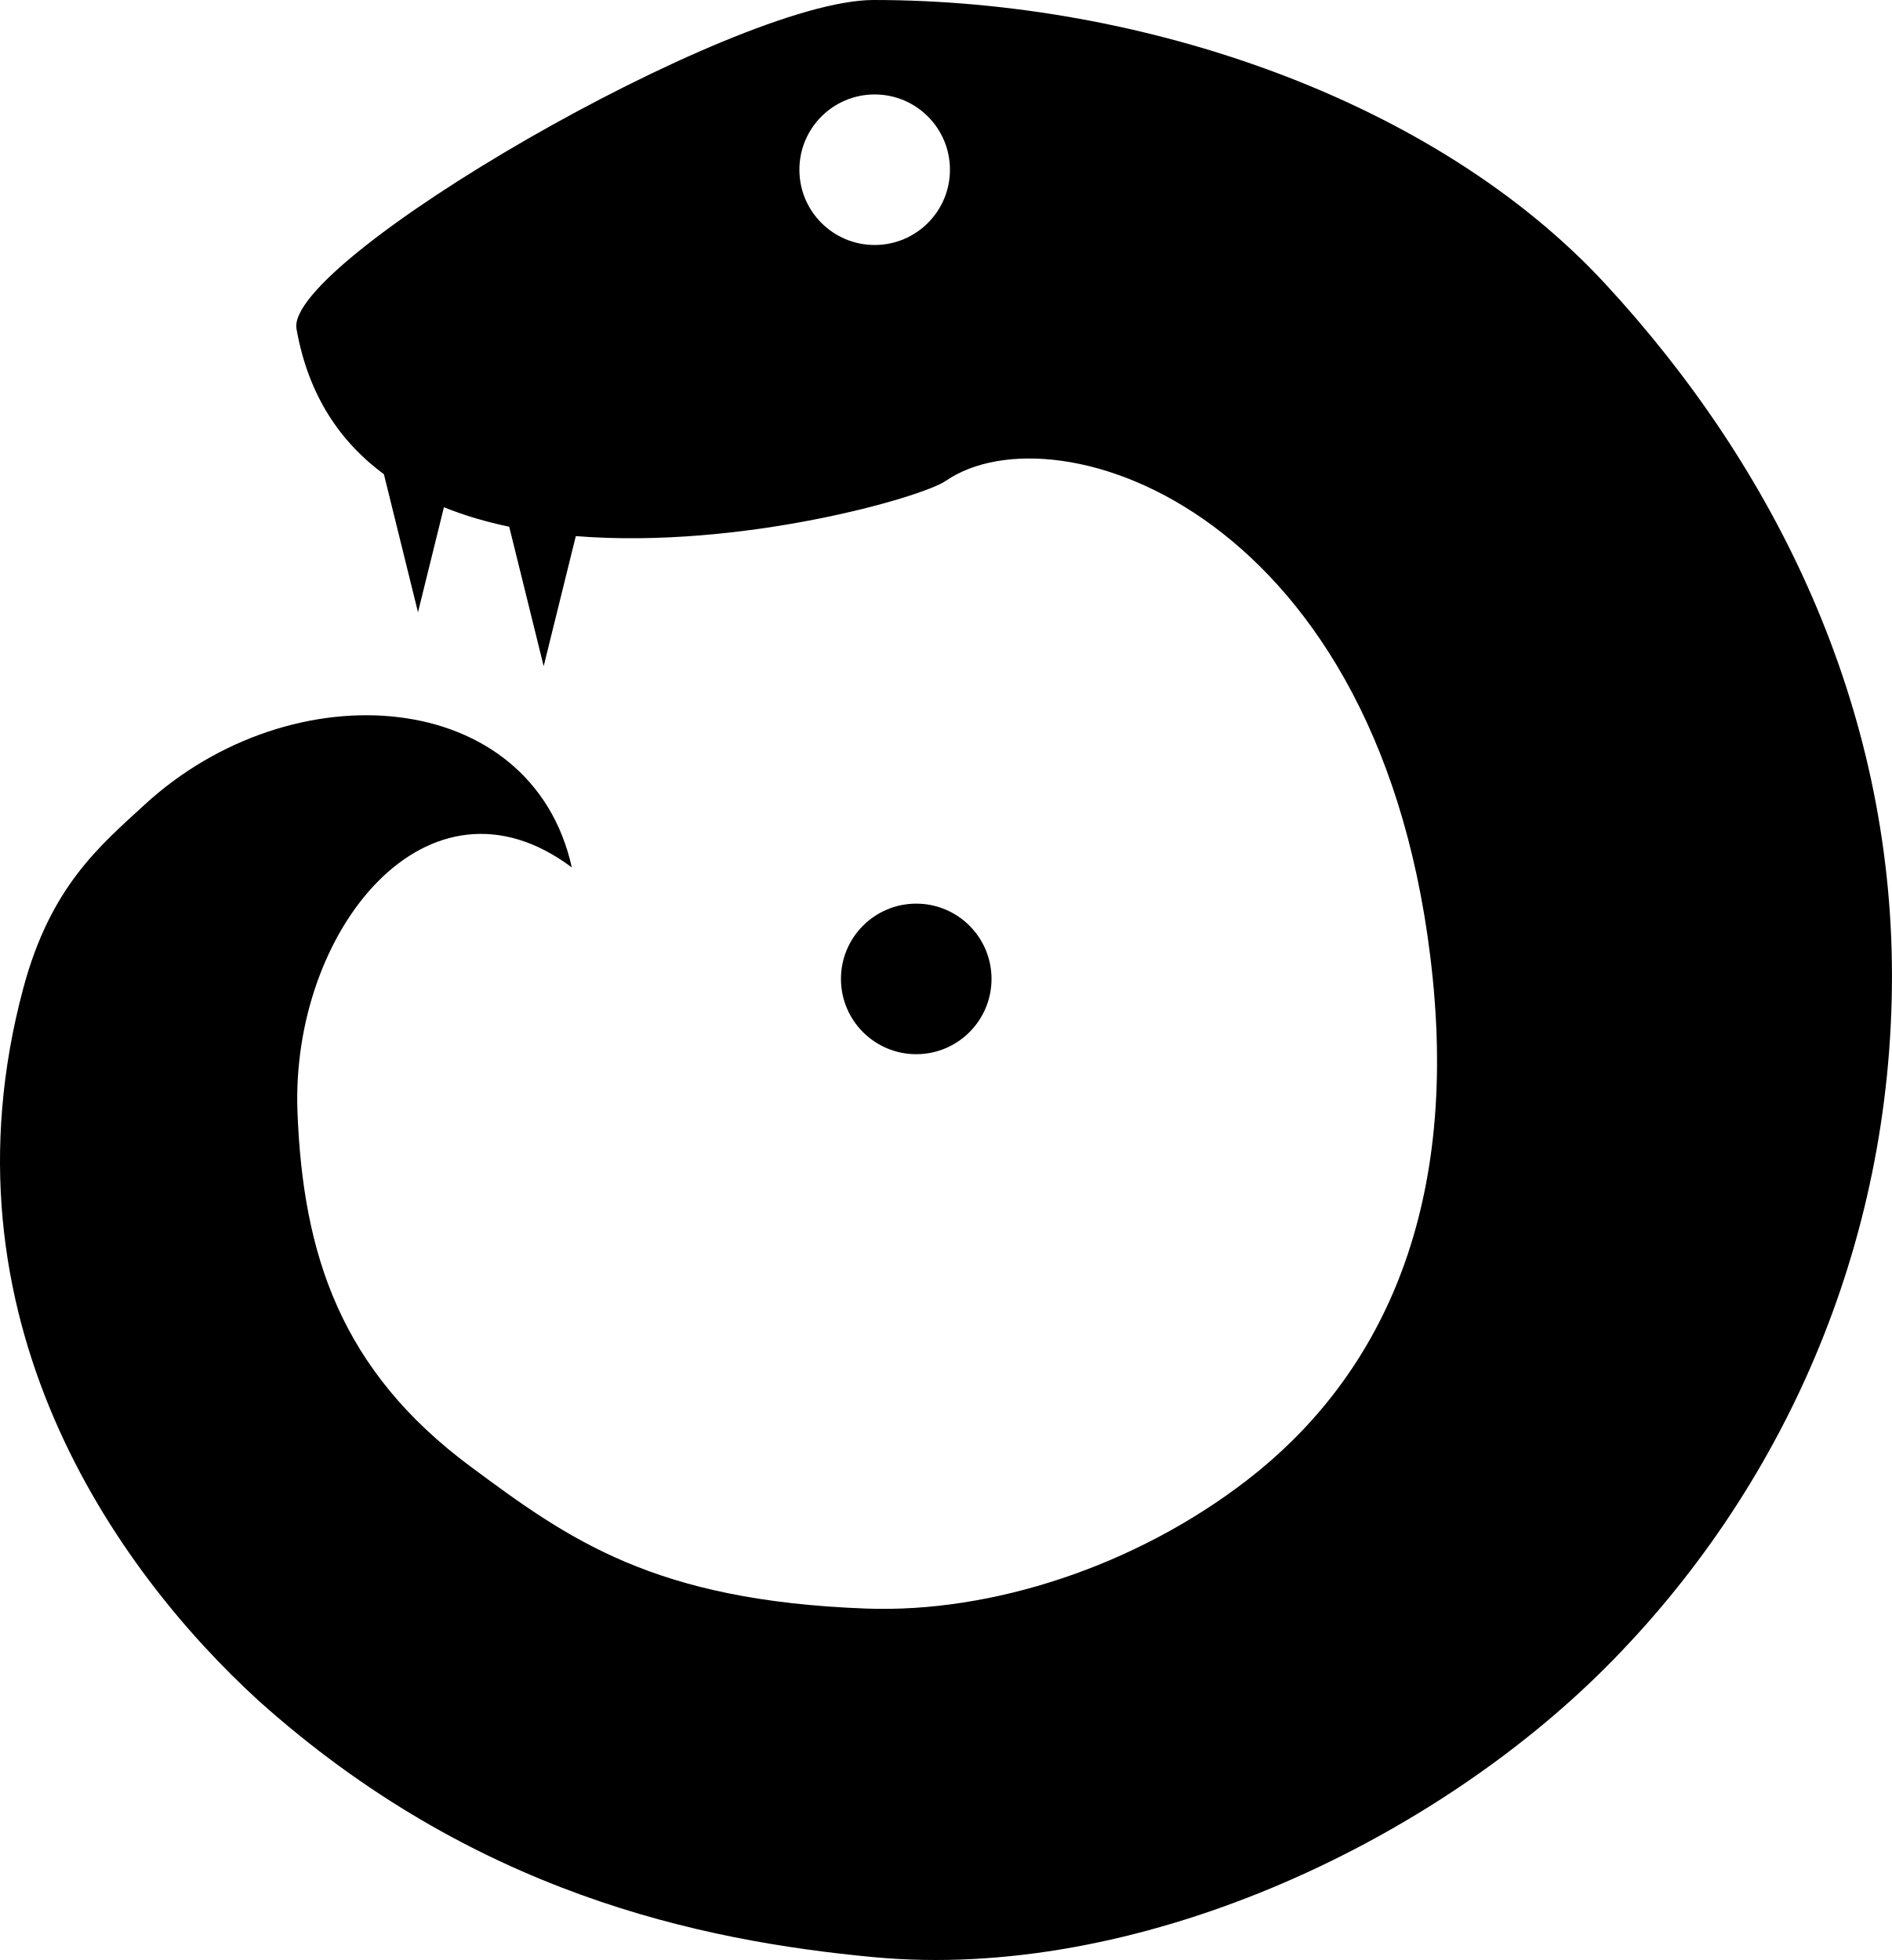
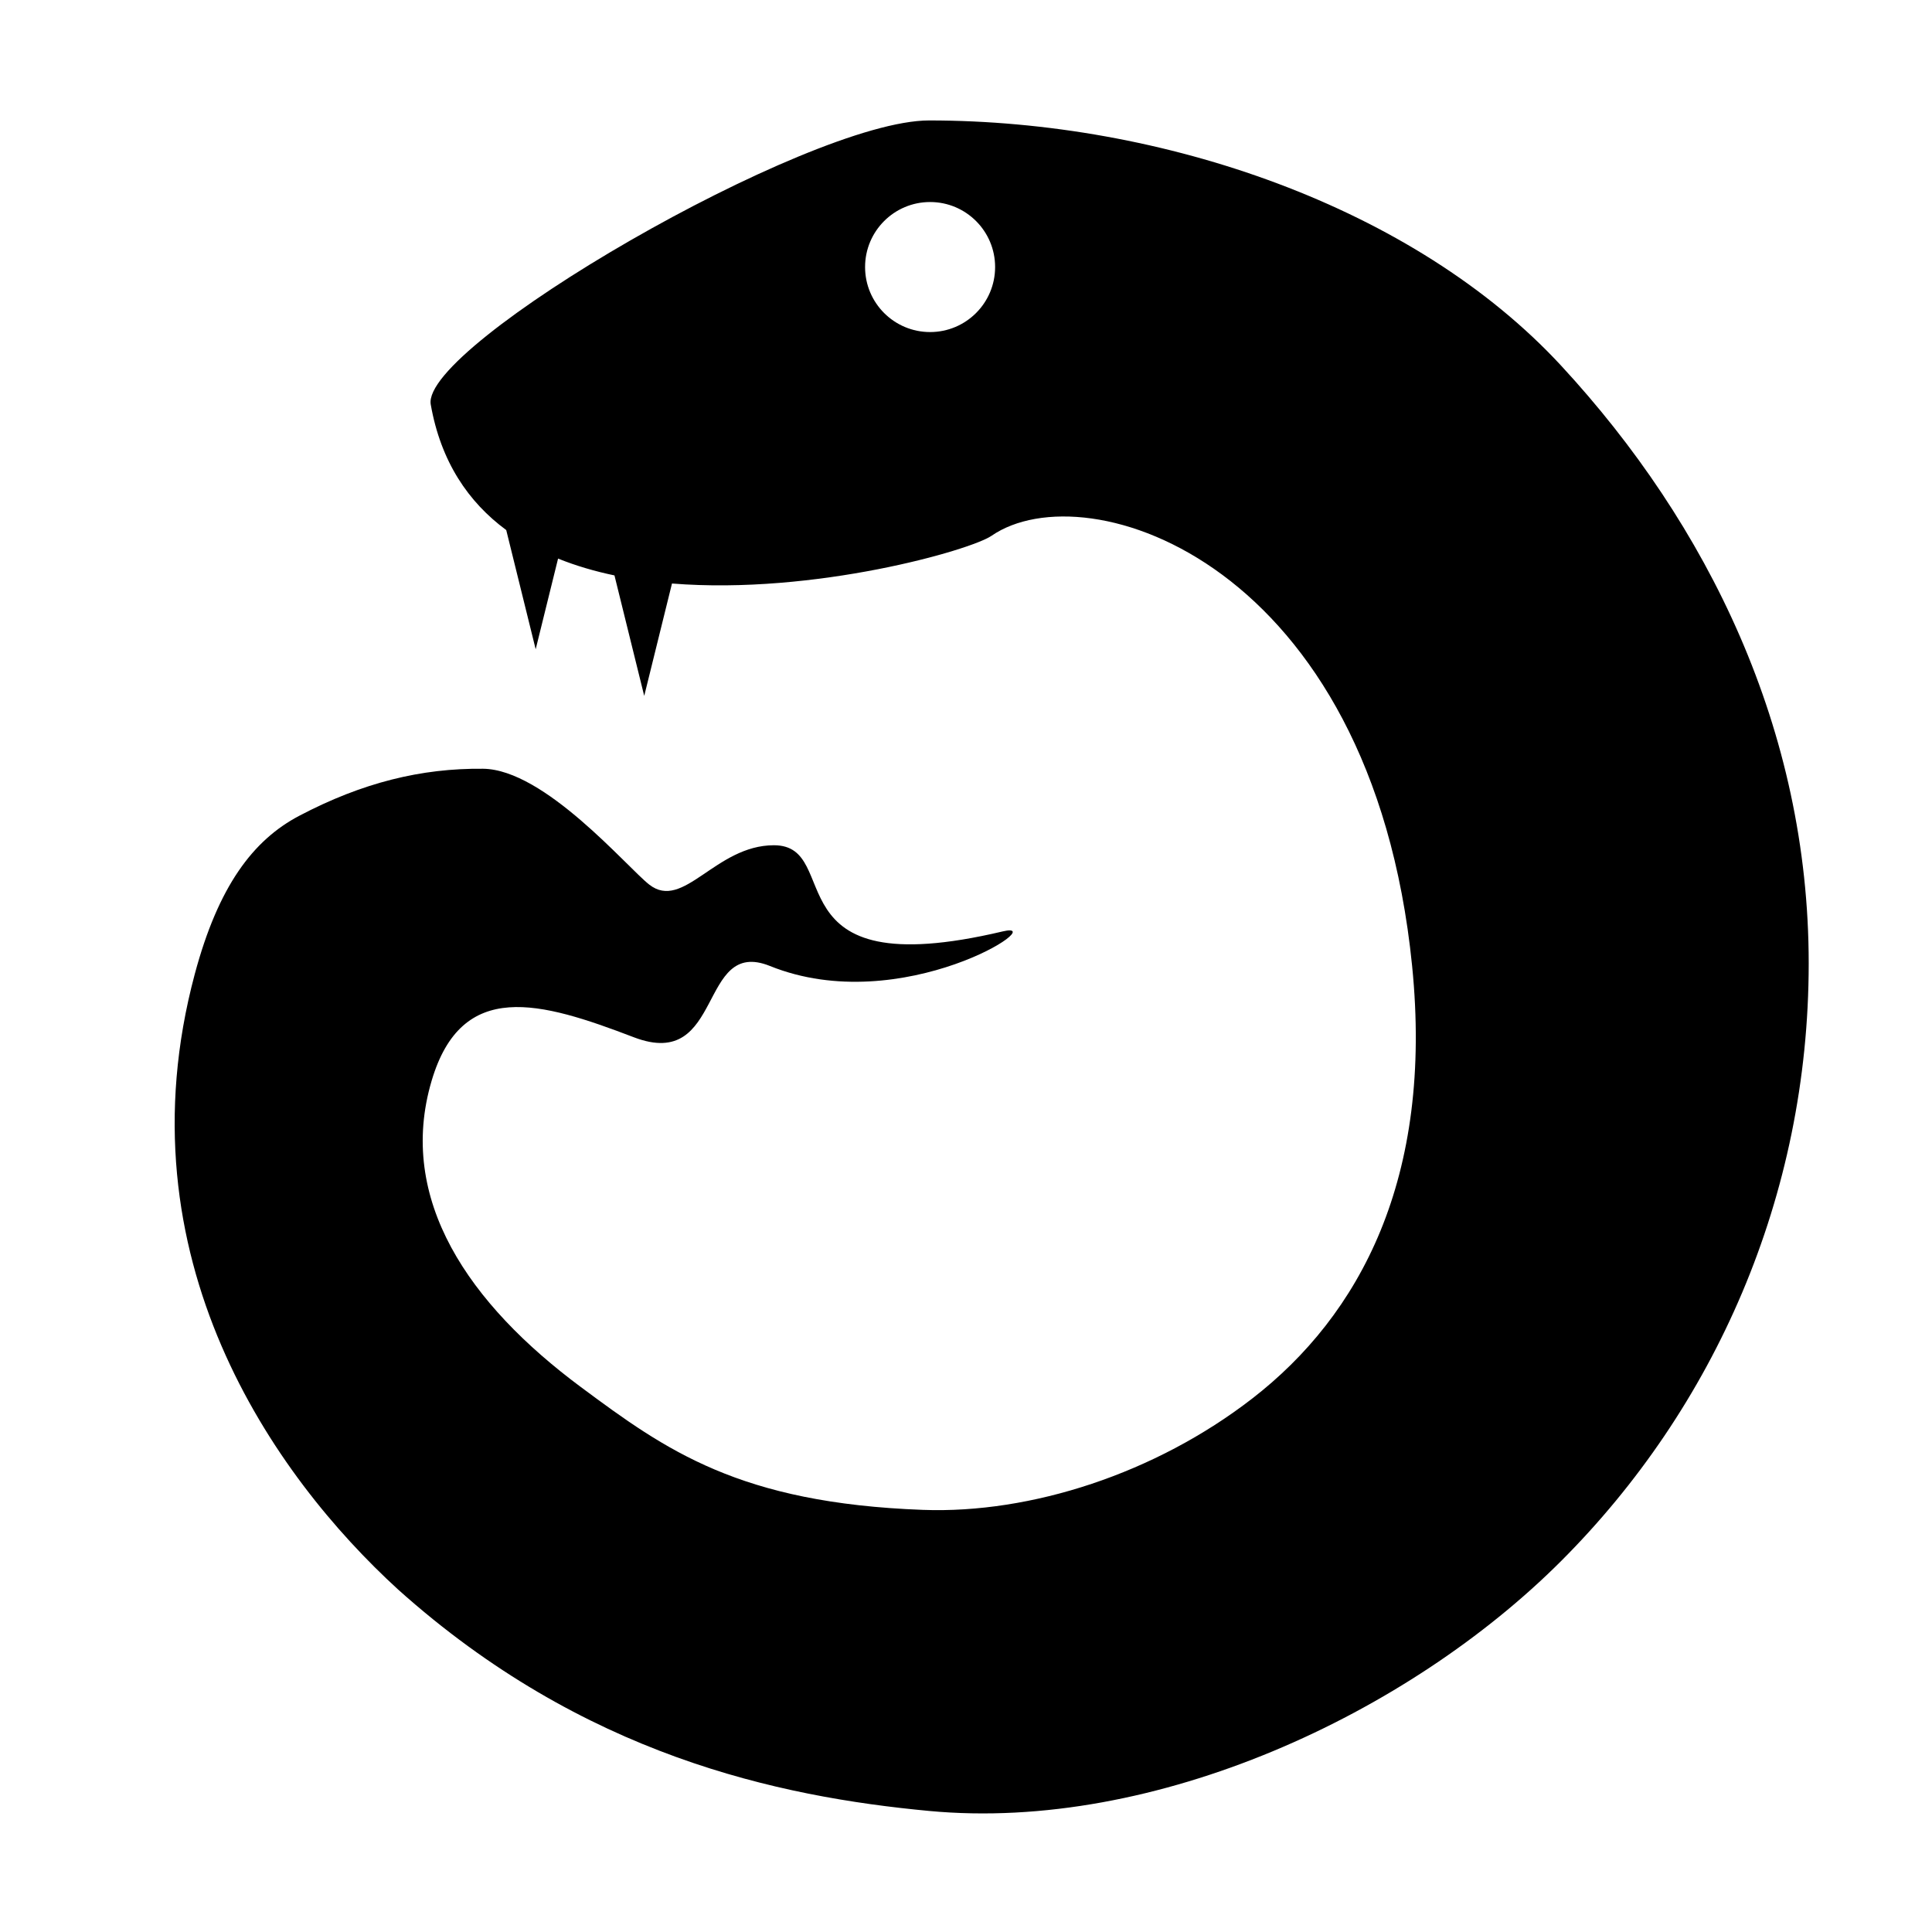
- <svg xmlns="http://www.w3.org/2000/svg" viewBox="46.289 31.919 433.036 448.657" width="433.036px" height="448.657px" preserveAspectRatio="none">
+ <svg xmlns="http://www.w3.org/2000/svg" xmlns:ns1="https://boxy-svg.com" viewBox="0 0 512 512" width="512px" height="512px">
+   <defs>
+     <ns1:grid x="0" y="0" width="128" height="128" divisions="4" />
+     <ns1:export>
+       <ns1:file format="svg" href="#object-1" path="Untitled 3.svg" excluded="true" />
+       <ns1:file format="svg" path="Untitled 4.svg" />
+       <ns1:file format="svg" href="#object-0" />
+     </ns1:export>
+   </defs>
+   <rect width="512" height="512" style="stroke: rgb(0, 0, 0); visibility: hidden;" id="object-1" />
+   <circle style="stroke: rgb(0, 0, 0); fill: rgb(255, 255, 255); visibility: hidden;" cx="256" cy="256" r="224" />
+   <g transform="matrix(1, 0, 0, 1, -9.78096, -0.080902)" style="visibility: hidden;">
+     <path d="M 151.741 -172.14 L 170.698 -95.394 L 132.784 -95.394 L 151.741 -172.14 Z" ns1:shape="triangle 132.784 -172.14 37.914 76.746 0.5 0 1@153ffc1e" style="fill: rgb(255, 255, 255);" transform="matrix(1, 0, 0, -1, 0, 0)" />
+     <path d="M 489.106 255.376 C 489.106 317.232 464.034 373.232 423.498 413.768 C 382.962 454.304 316.002 485.634 256 480 C 216.007 476.244 164.301 465.232 115.318 421.354 C 82.376 391.265 41.245 333.364 61.407 258.185 C 67.649 234.91 78.909 225.648 89.09 216.272 C 123.092 184.958 177.755 189.212 186.95 230.566 C 154.054 205.884 122.565 245.006 124.157 286.529 C 125.413 319.276 134.093 345.677 163.762 367.699 C 186.228 384.375 205.67 398.428 254.371 400.213 C 283.036 401.263 315.969 390.56 341.599 370.737 C 370.179 348.633 389.671 312.343 384 256 C 373.244 149.129 297.839 124.631 272.529 142.08 C 262.725 148.839 137.041 181.924 123.933 107.276 C 121.196 91.691 223.729 32 256 32 C 317.856 32 384.574 54.893 423.498 96.984 C 462.422 139.075 489.106 193.52 489.106 255.376 Z" style="fill: rgb(255, 255, 255);" />
+     <circle style="stroke: rgb(0, 0, 0);" cx="256.266" cy="70.85" r="17.23" />
+     <path d="M 180.507 -184.5 L 197.564 -115.446 L 163.45 -115.446 L 180.507 -184.5 Z" ns1:shape="triangle 163.45 -184.5 34.114 69.054 0.5 0 1@cd03bcf7" style="stroke-width: 1; fill: rgb(255, 255, 255);" transform="matrix(1, 0, 0, -1, 0, 0)" />
+   </g>
  <g transform="matrix(1, 0, 0, 1, -9.78096, -0.080902)" style="" id="object-0">
-     <path d="M 143.938 140.551 C 133.902 133.155 126.595 122.438 123.933 107.276 C 121.196 91.691 223.729 32 256 32 C 317.856 32 384.574 54.893 423.498 96.984 C 462.422 139.075 489.106 193.52 489.106 255.376 C 489.106 317.232 464.034 373.232 423.498 413.768 C 382.962 454.304 316.002 485.634 256 480 C 216.007 476.244 164.301 465.232 115.318 421.354 C 82.376 391.265 41.245 333.364 61.407 258.185 C 67.649 234.91 78.909 225.648 89.09 216.272 C 123.092 184.958 177.755 189.212 186.95 230.566 C 154.054 205.884 122.565 245.006 124.157 286.529 C 125.413 319.276 134.093 345.677 163.762 367.699 C 186.228 384.375 205.67 398.428 254.371 400.213 C 283.036 401.263 315.969 390.56 341.599 370.737 C 370.179 348.633 389.671 312.343 384 256 C 373.244 149.129 297.839 124.631 272.529 142.08 C 267.072 145.842 225.723 157.758 187.863 154.718 L 180.507 184.5 L 172.62 152.571 C 167.416 151.482 162.395 150.019 157.676 148.111 L 151.741 172.14 Z M 256.266 53.62 C 246.75 53.62 239.036 61.334 239.036 70.85 C 239.036 80.366 246.75 88.08 256.266 88.08 C 265.782 88.08 273.496 80.366 273.496 70.85 C 273.496 61.334 265.782 53.62 256.266 53.62 Z" style="" />
-     <circle style="" cx="265.781" cy="256.081" r="17.23" id="object-2" />
+     <path d="M 143.938 140.551 C 133.902 133.155 126.595 122.438 123.933 107.276 C 121.196 91.691 223.729 32 256 32 C 317.856 32 384.574 54.893 423.498 96.984 C 462.422 139.075 489.106 193.52 489.106 255.376 C 489.106 317.232 464.034 373.232 423.498 413.768 C 382.962 454.304 316.002 485.634 256 480 C 216.007 476.244 164.301 465.232 115.318 421.354 C 82.376 391.265 41.245 333.364 61.407 258.185 C 67.649 234.91 76.84 222.713 89.09 216.272 C 105.781 207.496 121.399 203.641 137.781 203.807 C 154.122 203.972 175.955 229.912 181.835 234.507 C 190.922 241.608 199.369 224.081 214.876 224.081 C 233.781 224.081 213.17 261.668 275.526 246.911 C 288.914 243.743 248.884 270.215 213.833 256.081 C 194.7 248.366 201.781 284.16 177.751 274.965 C 152.971 265.483 132.151 259.465 124.157 286.529 C 114.873 317.958 134.093 345.677 163.762 367.699 C 186.228 384.375 205.67 398.428 254.371 400.213 C 283.036 401.263 315.969 390.56 341.599 370.737 C 370.179 348.633 389.671 312.343 384 256 C 373.244 149.129 297.839 124.631 272.529 142.08 C 267.072 145.842 225.723 157.758 187.863 154.718 L 180.507 184.5 L 172.62 152.571 C 167.416 151.482 162.395 150.019 157.676 148.111 L 151.741 172.14 L 143.938 140.551 Z M 256.266 53.62 C 246.75 53.62 239.036 61.334 239.036 70.85 C 239.036 80.366 246.75 88.08 256.266 88.08 C 265.782 88.08 273.496 80.366 273.496 70.85 C 273.496 61.334 265.782 53.62 256.266 53.62 Z" style="" />
  </g>
</svg>
